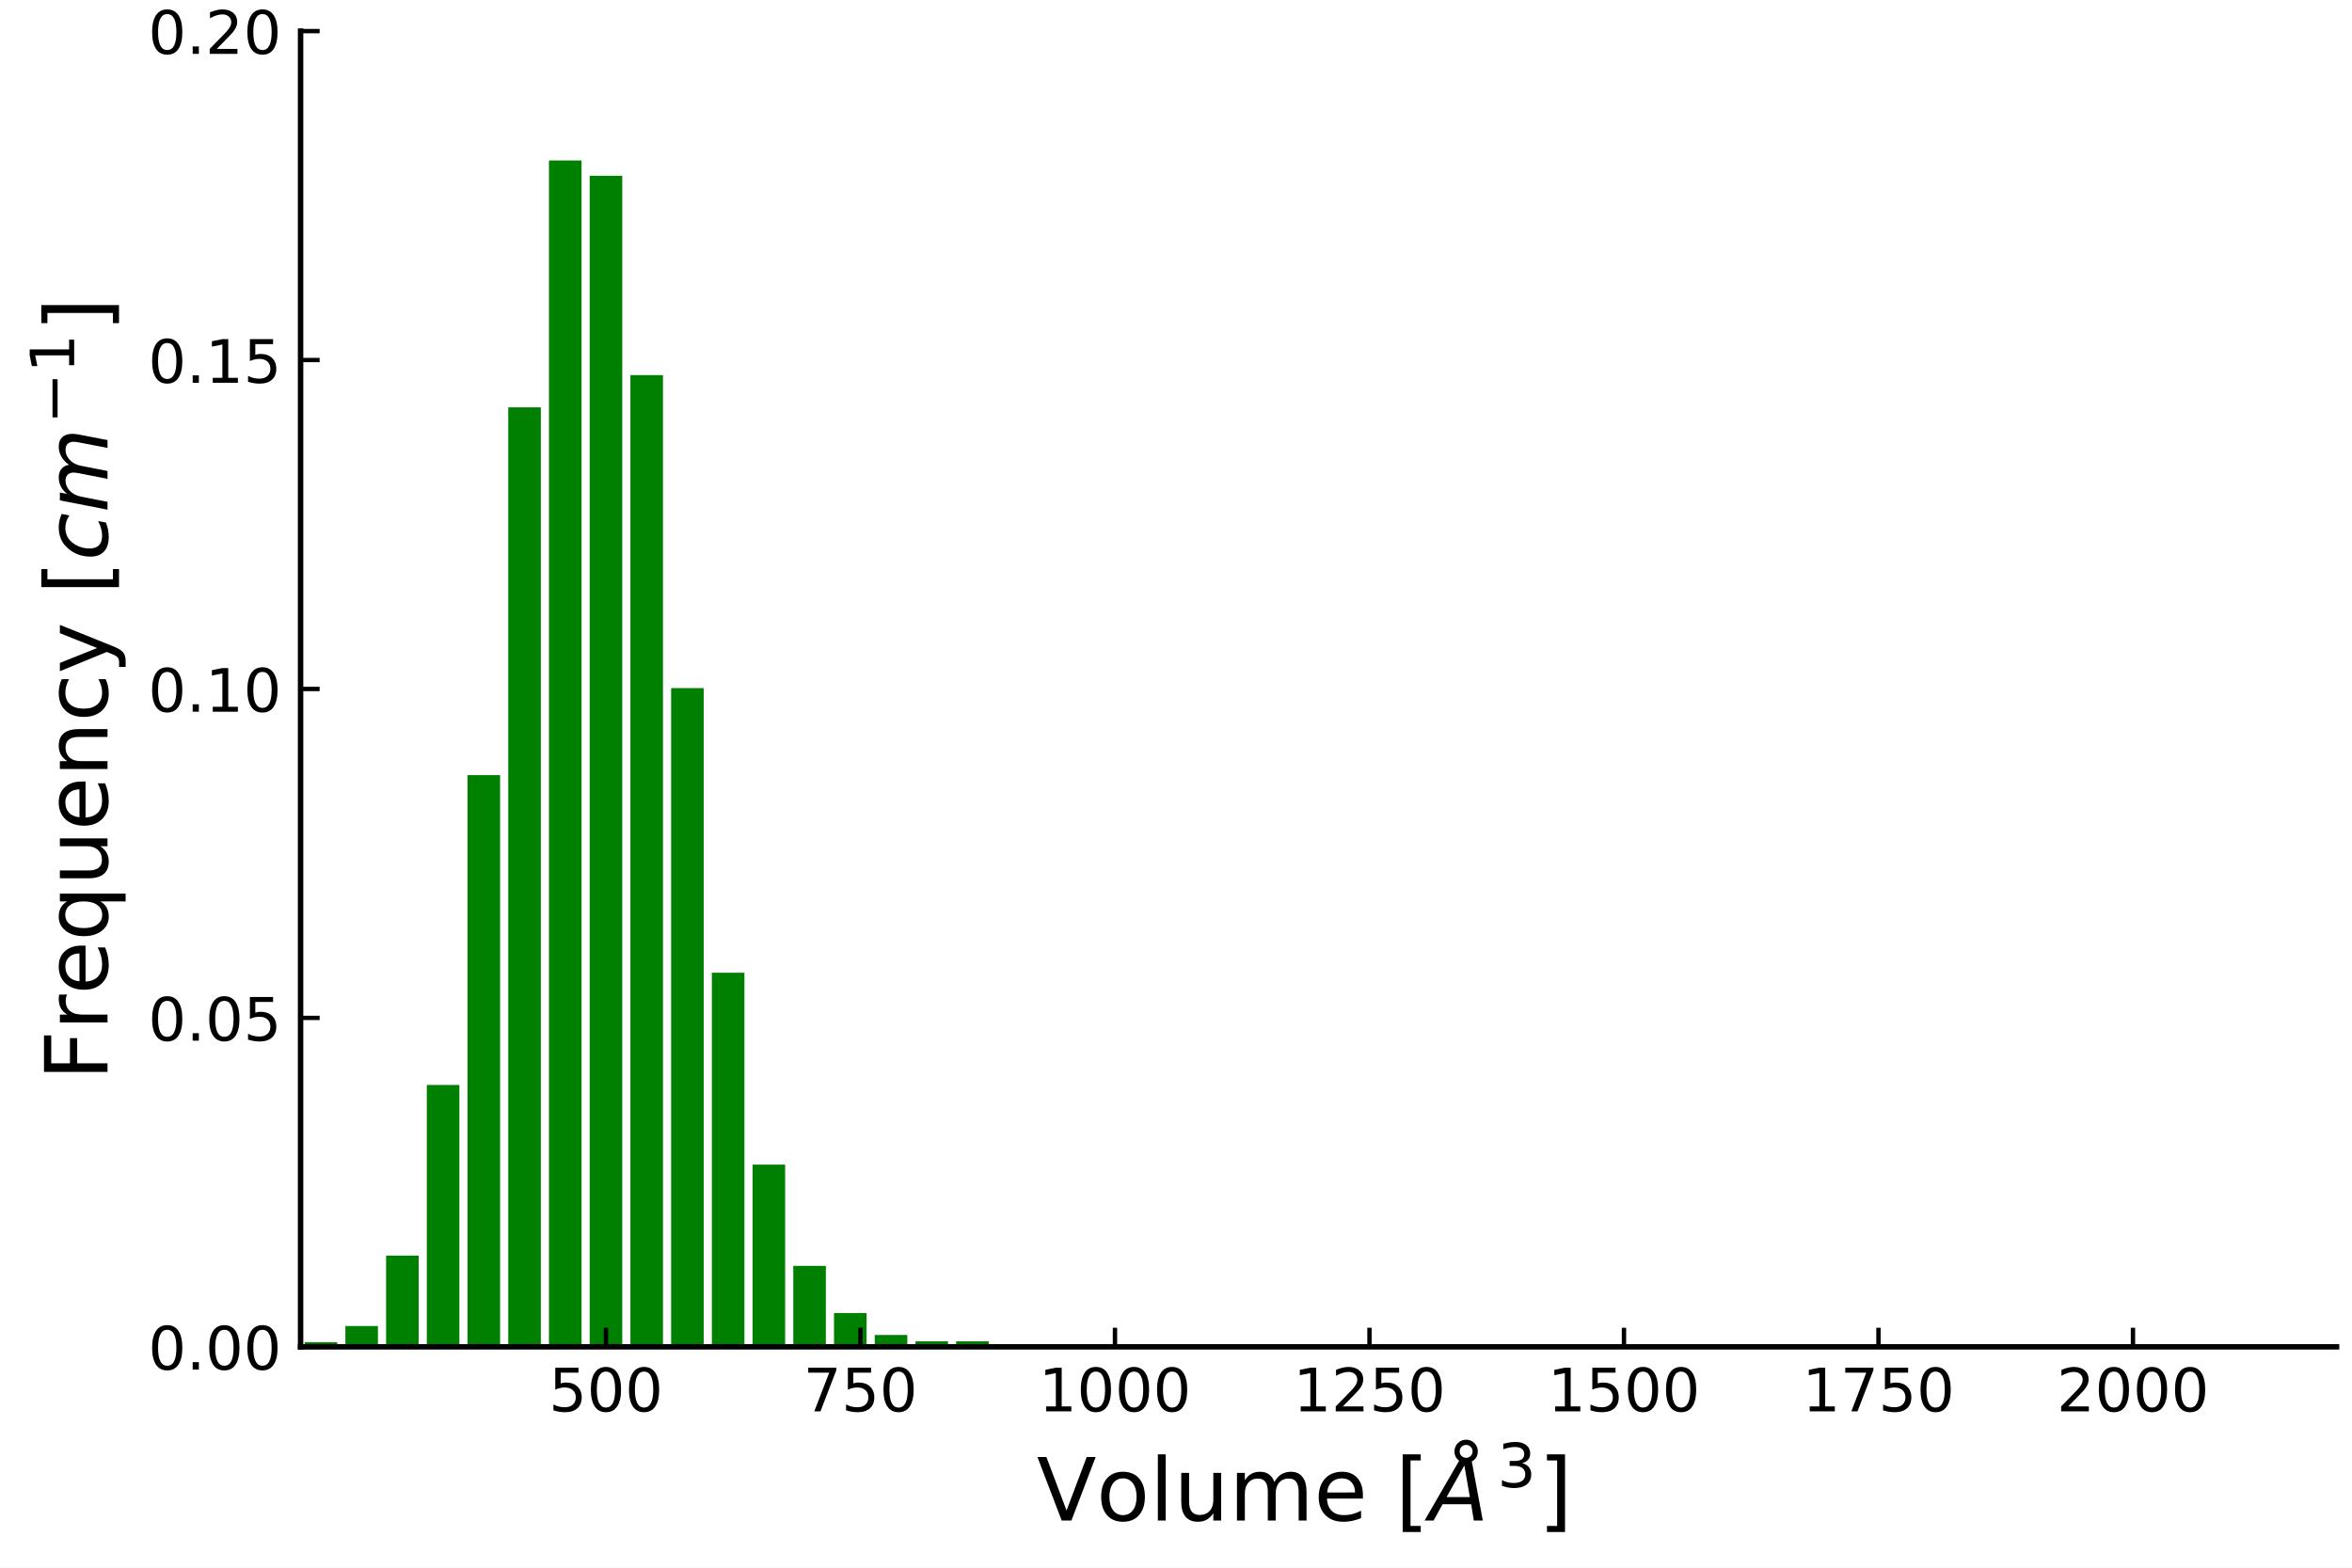
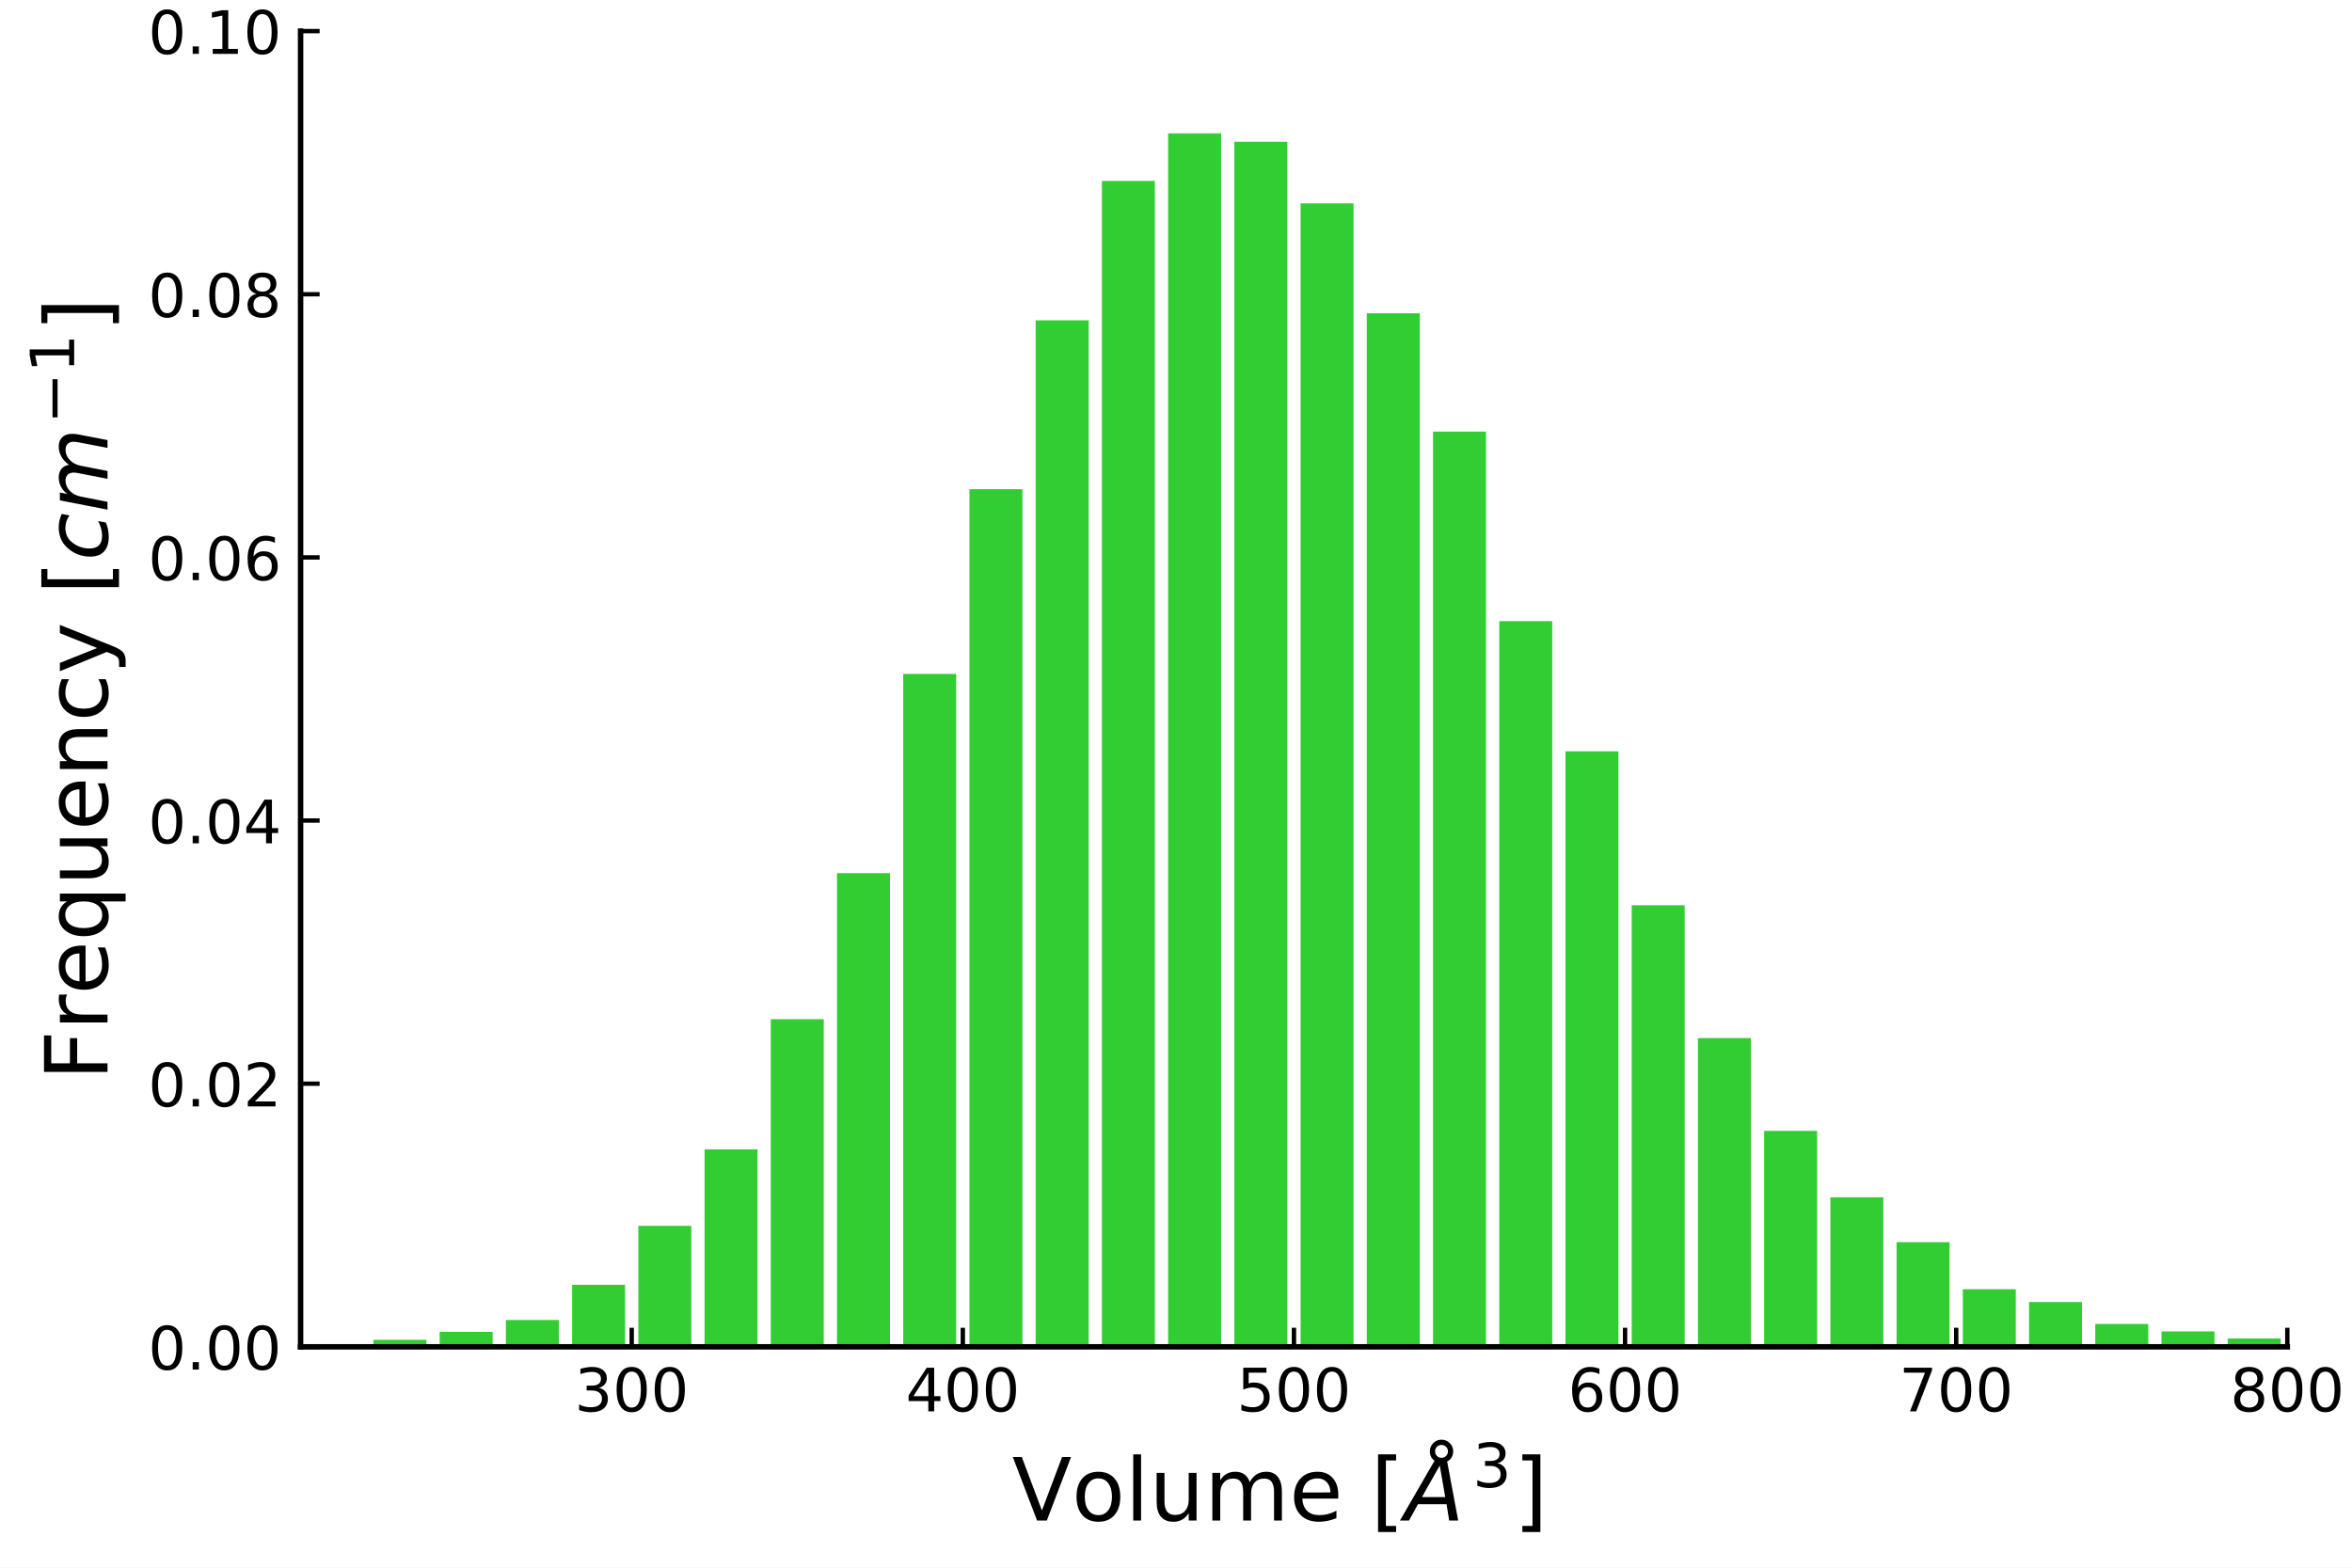
<svg xmlns="http://www.w3.org/2000/svg" xmlns:xlink="http://www.w3.org/1999/xlink" height="288pt" version="1.1" viewBox="0 0 432 288" width="432pt">
  <defs>
    <style type="text/css">
*{stroke-linecap:butt;stroke-linejoin:round;}
  </style>
  </defs>
  <g id="figure_1">
    <g id="patch_1">
      <path d="M 0 288  L 432 288  L 432 0  L 0 0  z " style="fill:#ffffff;" />
    </g>
    <g id="axes_1">
      <g id="patch_2">
-         <path d="M 55.209 247.425  L 429.165 247.425  L 429.165 5.715  L 55.209 5.715  z " style="fill:#ffffff;" />
+         <path d="M 55.209 247.425  L 420.12 247.425  L 420.12 5.715  L 55.209 5.715  z " style="fill:#ffffff;" />
      </g>
      <g id="patch_3">
-         <path clip-path="url(#pa24e9f43f2)" d="M 55.957 246.579  L 55.957 247.425  L 61.94 247.425  L 61.94 246.579  L 55.957 246.579  " style="fill:#008000;" />
+         <path clip-path="url(#pcf0425396c)" d="M 56.425 247.021  L 56.425 247.425  L 66.156 247.425  L 66.156 247.021  L 56.425 247.021  " style="fill:#32cd32;" />
      </g>
      <g id="patch_4">
-         <path clip-path="url(#pa24e9f43f2)" d="M 63.436 243.598  L 63.436 247.425  L 69.419 247.425  L 69.419 243.598  L 63.436 243.598  " style="fill:#008000;" />
+         <path clip-path="url(#pcf0425396c)" d="M 68.589 246.133  L 68.589 247.425  L 78.32 247.425  L 78.32 246.133  L 68.589 246.133  " style="fill:#32cd32;" />
      </g>
      <g id="patch_5">
-         <path clip-path="url(#pa24e9f43f2)" d="M 70.915 230.666  L 70.915 247.425  L 76.898 247.425  L 76.898 230.666  L 70.915 230.666  " style="fill:#008000;" />
+         <path clip-path="url(#pcf0425396c)" d="M 80.752 244.678  L 80.752 247.425  L 90.483 247.425  L 90.483 244.678  L 80.752 244.678  " style="fill:#32cd32;" />
      </g>
      <g id="patch_6">
-         <path clip-path="url(#pa24e9f43f2)" d="M 78.394 199.323  L 78.394 247.425  L 84.377 247.425  L 84.377 199.323  L 78.394 199.323  " style="fill:#008000;" />
+         <path clip-path="url(#pcf0425396c)" d="M 92.916 242.497  L 92.916 247.425  L 102.647 247.425  L 102.647 242.497  L 92.916 242.497  " style="fill:#32cd32;" />
      </g>
      <g id="patch_7">
-         <path clip-path="url(#pa24e9f43f2)" d="M 85.873 142.399  L 85.873 247.425  L 91.856 247.425  L 91.856 142.399  L 85.873 142.399  " style="fill:#008000;" />
+         <path clip-path="url(#pcf0425396c)" d="M 105.08 236.033  L 105.08 247.425  L 114.811 247.425  L 114.811 236.033  L 105.08 236.033  " style="fill:#32cd32;" />
      </g>
      <g id="patch_8">
-         <path clip-path="url(#pa24e9f43f2)" d="M 93.352 74.838  L 93.352 247.425  L 99.336 247.425  L 99.336 74.838  L 93.352 74.838  " style="fill:#008000;" />
+         <path clip-path="url(#pcf0425396c)" d="M 117.244 225.206  L 117.244 247.425  L 126.975 247.425  L 126.975 225.206  L 117.244 225.206  " style="fill:#32cd32;" />
      </g>
      <g id="patch_9">
-         <path clip-path="url(#pa24e9f43f2)" d="M 100.831 29.476  L 100.831 247.425  L 106.815 247.425  L 106.815 29.476  L 100.831 29.476  " style="fill:#008000;" />
+         <path clip-path="url(#pcf0425396c)" d="M 129.407 211.148  L 129.407 247.425  L 139.138 247.425  L 139.138 211.148  L 129.407 211.148  " style="fill:#32cd32;" />
      </g>
      <g id="patch_10">
-         <path clip-path="url(#pa24e9f43f2)" d="M 108.31 32.296  L 108.31 247.425  L 114.294 247.425  L 114.294 32.296  L 108.31 32.296  " style="fill:#008000;" />
+         <path clip-path="url(#pcf0425396c)" d="M 141.571 187.232  L 141.571 247.425  L 151.302 247.425  L 151.302 187.232  L 141.571 187.232  " style="fill:#32cd32;" />
      </g>
      <g id="patch_11">
-         <path clip-path="url(#pa24e9f43f2)" d="M 115.79 68.916  L 115.79 247.425  L 121.773 247.425  L 121.773 68.916  L 115.79 68.916  " style="fill:#008000;" />
+         <path clip-path="url(#pcf0425396c)" d="M 153.735 160.408  L 153.735 247.425  L 163.466 247.425  L 163.466 160.408  L 153.735 160.408  " style="fill:#32cd32;" />
      </g>
      <g id="patch_12">
-         <path clip-path="url(#pa24e9f43f2)" d="M 123.269 126.405  L 123.269 247.425  L 129.252 247.425  L 129.252 126.405  L 123.269 126.405  " style="fill:#008000;" />
+         <path clip-path="url(#pcf0425396c)" d="M 165.899 123.807  L 165.899 247.425  L 175.63 247.425  L 175.63 123.807  L 165.899 123.807  " style="fill:#32cd32;" />
      </g>
      <g id="patch_13">
-         <path clip-path="url(#pa24e9f43f2)" d="M 130.748 178.697  L 130.748 247.425  L 136.731 247.425  L 136.731 178.697  L 130.748 178.697  " style="fill:#008000;" />
+         <path clip-path="url(#pcf0425396c)" d="M 178.062 89.872  L 178.062 247.425  L 187.793 247.425  L 187.793 89.872  L 178.062 89.872  " style="fill:#32cd32;" />
      </g>
      <g id="patch_14">
-         <path clip-path="url(#pa24e9f43f2)" d="M 138.227 213.947  L 138.227 247.425  L 144.21 247.425  L 144.21 213.947  L 138.227 213.947  " style="fill:#008000;" />
+         <path clip-path="url(#pcf0425396c)" d="M 190.226 58.846  L 190.226 247.425  L 199.957 247.425  L 199.957 58.846  L 190.226 58.846  " style="fill:#32cd32;" />
      </g>
      <g id="patch_15">
-         <path clip-path="url(#pa24e9f43f2)" d="M 145.706 232.56  L 145.706 247.425  L 151.689 247.425  L 151.689 232.56  L 145.706 232.56  " style="fill:#008000;" />
+         <path clip-path="url(#pcf0425396c)" d="M 202.39 33.234  L 202.39 247.425  L 212.121 247.425  L 212.121 33.234  L 202.39 33.234  " style="fill:#32cd32;" />
      </g>
      <g id="patch_16">
-         <path clip-path="url(#pa24e9f43f2)" d="M 153.185 241.221  L 153.185 247.425  L 159.169 247.425  L 159.169 241.221  L 153.185 241.221  " style="fill:#008000;" />
+         <path clip-path="url(#pcf0425396c)" d="M 214.553 24.508  L 214.553 247.425  L 224.284 247.425  L 224.284 24.508  L 214.553 24.508  " style="fill:#32cd32;" />
      </g>
      <g id="patch_17">
-         <path clip-path="url(#pa24e9f43f2)" d="M 160.664 245.25  L 160.664 247.425  L 166.648 247.425  L 166.648 245.25  L 160.664 245.25  " style="fill:#008000;" />
+         <path clip-path="url(#pcf0425396c)" d="M 226.717 26.043  L 226.717 247.425  L 236.448 247.425  L 236.448 26.043  L 226.717 26.043  " style="fill:#32cd32;" />
      </g>
      <g id="patch_18">
-         <path clip-path="url(#pa24e9f43f2)" d="M 168.144 246.418  L 168.144 247.425  L 174.127 247.425  L 174.127 246.418  L 168.144 246.418  " style="fill:#008000;" />
+         <path clip-path="url(#pcf0425396c)" d="M 238.881 37.355  L 238.881 247.425  L 248.612 247.425  L 248.612 37.355  L 238.881 37.355  " style="fill:#32cd32;" />
      </g>
      <g id="patch_19">
-         <path clip-path="url(#pa24e9f43f2)" d="M 175.623 246.418  L 175.623 247.425  L 181.606 247.425  L 181.606 246.418  L 175.623 246.418  " style="fill:#008000;" />
+         <path clip-path="url(#pcf0425396c)" d="M 251.045 57.554  L 251.045 247.425  L 260.776 247.425  L 260.776 57.554  L 251.045 57.554  " style="fill:#32cd32;" />
      </g>
      <g id="patch_20">
-         <path clip-path="url(#pa24e9f43f2)" d="M 183.102 246.942  L 183.102 247.425  L 189.085 247.425  L 189.085 246.942  L 183.102 246.942  " style="fill:#008000;" />
+         <path clip-path="url(#pcf0425396c)" d="M 263.208 79.288  L 263.208 247.425  L 272.939 247.425  L 272.939 79.288  L 263.208 79.288  " style="fill:#32cd32;" />
      </g>
      <g id="patch_21">
-         <path clip-path="url(#pa24e9f43f2)" d="M 190.581 247.184  L 190.581 247.425  L 196.564 247.425  L 196.564 247.184  L 190.581 247.184  " style="fill:#008000;" />
+         <path clip-path="url(#pcf0425396c)" d="M 275.372 114.111  L 275.372 247.425  L 285.103 247.425  L 285.103 114.111  L 275.372 114.111  " style="fill:#32cd32;" />
      </g>
      <g id="patch_22">
-         <path clip-path="url(#pa24e9f43f2)" d="M 198.06 247.103  L 198.06 247.425  L 204.043 247.425  L 204.043 247.103  L 198.06 247.103  " style="fill:#008000;" />
+         <path clip-path="url(#pcf0425396c)" d="M 287.536 138.027  L 287.536 247.425  L 297.267 247.425  L 297.267 138.027  L 287.536 138.027  " style="fill:#32cd32;" />
      </g>
      <g id="patch_23">
-         <path clip-path="url(#pa24e9f43f2)" d="M 205.539 247.304  L 205.539 247.425  L 211.523 247.425  L 211.523 247.304  L 205.539 247.304  " style="fill:#008000;" />
+         <path clip-path="url(#pcf0425396c)" d="M 299.699 166.306  L 299.699 247.425  L 309.43 247.425  L 309.43 166.306  L 299.699 166.306  " style="fill:#32cd32;" />
      </g>
      <g id="patch_24">
-         <path clip-path="url(#pa24e9f43f2)" d="M 213.018 247.345  L 213.018 247.425  L 219.002 247.425  L 219.002 247.345  L 213.018 247.345  " style="fill:#008000;" />
+         <path clip-path="url(#pcf0425396c)" d="M 311.863 190.706  L 311.863 247.425  L 321.594 247.425  L 321.594 190.706  L 311.863 190.706  " style="fill:#32cd32;" />
      </g>
      <g id="patch_25">
-         <path clip-path="url(#pa24e9f43f2)" d="M 220.498 247.385  L 220.498 247.425  L 226.481 247.425  L 226.481 247.385  L 220.498 247.385  " style="fill:#008000;" />
+         <path clip-path="url(#pcf0425396c)" d="M 324.027 207.754  L 324.027 247.425  L 333.758 247.425  L 333.758 207.754  L 324.027 207.754  " style="fill:#32cd32;" />
      </g>
      <g id="patch_26">
-         <path clip-path="url(#pa24e9f43f2)" d="M 227.977 247.385  L 227.977 247.425  L 233.96 247.425  L 233.96 247.385  L 227.977 247.385  " style="fill:#008000;" />
+         <path clip-path="url(#pcf0425396c)" d="M 336.191 219.955  L 336.191 247.425  L 345.922 247.425  L 345.922 219.955  L 336.191 219.955  " style="fill:#32cd32;" />
      </g>
      <g id="patch_27">
-         <path clip-path="url(#pa24e9f43f2)" d="M 235.456 247.425  L 235.456 247.425  L 241.439 247.425  L 241.439 247.425  L 235.456 247.425  " style="fill:#008000;" />
+         <path clip-path="url(#pcf0425396c)" d="M 348.354 228.196  L 348.354 247.425  L 358.085 247.425  L 358.085 228.196  L 348.354 228.196  " style="fill:#32cd32;" />
+       </g>
+       <g id="patch_28">
+         <path clip-path="url(#pcf0425396c)" d="M 360.518 236.841  L 360.518 247.425  L 370.249 247.425  L 370.249 236.841  L 360.518 236.841  " style="fill:#32cd32;" />
+       </g>
+       <g id="patch_29">
+         <path clip-path="url(#pcf0425396c)" d="M 372.682 239.184  L 372.682 247.425  L 382.413 247.425  L 382.413 239.184  L 372.682 239.184  " style="fill:#32cd32;" />
+       </g>
+       <g id="patch_30">
+         <path clip-path="url(#pcf0425396c)" d="M 384.846 243.224  L 384.846 247.425  L 394.577 247.425  L 394.577 243.224  L 384.846 243.224  " style="fill:#32cd32;" />
+       </g>
+       <g id="patch_31">
+         <path clip-path="url(#pcf0425396c)" d="M 397.009 244.597  L 397.009 247.425  L 406.74 247.425  L 406.74 244.597  L 397.009 244.597  " style="fill:#32cd32;" />
+       </g>
+       <g id="patch_32">
+         <path clip-path="url(#pcf0425396c)" d="M 409.173 245.89  L 409.173 247.425  L 418.904 247.425  L 418.904 245.89  L 409.173 245.89  " style="fill:#32cd32;" />
      </g>
      <g id="matplotlib.axis_1">
        <g id="xtick_1">
          <g id="line2d_1">
            <defs>
-               <path d="M 0 0  L 0 -3.5  " id="m943eecd86e" style="stroke:#000000;stroke-width:0.8;" />
-             </defs>
-             <g>
-               <use style="stroke:#000000;stroke-width:0.8;" x="111.302" xlink:href="#m943eecd86e" y="247.425" />
+               <path d="M 0 0  L 0 -3.5  " id="m433c43697c" style="stroke:#000000;stroke-width:0.8;" />
+             </defs>
+             <g>
+               <use style="stroke:#000000;stroke-width:0.8;" x="116.027" xlink:href="#m433c43697c" y="247.425" />
            </g>
          </g>
          <g id="text_1">
            <defs>
-               <path d="M 10.797 72.906  L 49.516 72.906  L 49.516 64.594  L 19.828 64.594  L 19.828 46.734  Q 21.969 47.469 24.109 47.828  Q 26.266 48.188 28.422 48.188  Q 40.625 48.188 47.75 41.5  Q 54.891 34.812 54.891 23.391  Q 54.891 11.625 47.562 5.094  Q 40.234 -1.422 26.906 -1.422  Q 22.312 -1.422 17.547 -0.641  Q 12.797 0.141 7.719 1.703  L 7.719 11.625  Q 12.109 9.234 16.797 8.062  Q 21.484 6.891 26.703 6.891  Q 35.156 6.891 40.078 11.328  Q 45.016 15.766 45.016 23.391  Q 45.016 31 40.078 35.438  Q 35.156 39.891 26.703 39.891  Q 22.75 39.891 18.812 39.016  Q 14.891 38.141 10.797 36.281  z " id="DejaVuSans-35" />
+               <path d="M 40.578 39.312  Q 47.656 37.797 51.625 33  Q 55.609 28.219 55.609 21.188  Q 55.609 10.406 48.188 4.484  Q 40.766 -1.422 27.094 -1.422  Q 22.516 -1.422 17.656 -0.516  Q 12.797 0.391 7.625 2.203  L 7.625 11.719  Q 11.719 9.328 16.594 8.109  Q 21.484 6.891 26.812 6.891  Q 36.078 6.891 40.938 10.547  Q 45.797 14.203 45.797 21.188  Q 45.797 27.641 41.281 31.266  Q 36.766 34.906 28.719 34.906  L 20.219 34.906  L 20.219 43.016  L 29.109 43.016  Q 36.375 43.016 40.234 45.922  Q 44.094 48.828 44.094 54.297  Q 44.094 59.906 40.109 62.906  Q 36.141 65.922 28.719 65.922  Q 24.656 65.922 20.016 65.031  Q 15.375 64.156 9.812 62.312  L 9.812 71.094  Q 15.438 72.656 20.344 73.438  Q 25.25 74.219 29.594 74.219  Q 40.828 74.219 47.359 69.109  Q 53.906 64.016 53.906 55.328  Q 53.906 49.266 50.438 45.094  Q 46.969 40.922 40.578 39.312  z " id="DejaVuSans-33" />
              <path d="M 31.781 66.406  Q 24.172 66.406 20.328 58.906  Q 16.5 51.422 16.5 36.375  Q 16.5 21.391 20.328 13.891  Q 24.172 6.391 31.781 6.391  Q 39.453 6.391 43.281 13.891  Q 47.125 21.391 47.125 36.375  Q 47.125 51.422 43.281 58.906  Q 39.453 66.406 31.781 66.406  z M 31.781 74.219  Q 44.047 74.219 50.516 64.516  Q 56.984 54.828 56.984 36.375  Q 56.984 17.969 50.516 8.266  Q 44.047 -1.422 31.781 -1.422  Q 19.531 -1.422 13.062 8.266  Q 6.594 17.969 6.594 36.375  Q 6.594 54.828 13.062 64.516  Q 19.531 74.219 31.781 74.219  z " id="DejaVuSans-30" />
            </defs>
-             <g transform="translate(100.804 259.2836)scale(0.11 -0.11)">
-               <use xlink:href="#DejaVuSans-35" />
+             <g transform="translate(105.5291 259.2836)scale(0.11 -0.11)">
+               <use xlink:href="#DejaVuSans-33" />
              <use x="63.623" xlink:href="#DejaVuSans-30" />
              <use x="127.246" xlink:href="#DejaVuSans-30" />
            </g>
          </g>
        </g>
        <g id="xtick_2">
          <g id="line2d_2">
            <g>
-               <use style="stroke:#000000;stroke-width:0.8;" x="158.047" xlink:href="#m943eecd86e" y="247.425" />
+               <use style="stroke:#000000;stroke-width:0.8;" x="176.846" xlink:href="#m433c43697c" y="247.425" />
            </g>
          </g>
          <g id="text_2">
            <defs>
-               <path d="M 8.203 72.906  L 55.078 72.906  L 55.078 68.703  L 28.609 0  L 18.312 0  L 43.219 64.594  L 8.203 64.594  z " id="DejaVuSans-37" />
-             </defs>
-             <g transform="translate(147.5486 259.2836)scale(0.11 -0.11)">
-               <use xlink:href="#DejaVuSans-37" />
-               <use x="63.623" xlink:href="#DejaVuSans-35" />
+               <path d="M 37.797 64.312  L 12.891 25.391  L 37.797 25.391  z M 35.203 72.906  L 47.609 72.906  L 47.609 25.391  L 58.016 25.391  L 58.016 17.188  L 47.609 17.188  L 47.609 0  L 37.797 0  L 37.797 17.188  L 4.891 17.188  L 4.891 26.703  z " id="DejaVuSans-34" />
+             </defs>
+             <g transform="translate(166.3478 259.2836)scale(0.11 -0.11)">
+               <use xlink:href="#DejaVuSans-34" />
+               <use x="63.623" xlink:href="#DejaVuSans-30" />
              <use x="127.246" xlink:href="#DejaVuSans-30" />
            </g>
          </g>
        </g>
        <g id="xtick_3">
          <g id="line2d_3">
            <g>
-               <use style="stroke:#000000;stroke-width:0.8;" x="204.791" xlink:href="#m943eecd86e" y="247.425" />
+               <use style="stroke:#000000;stroke-width:0.8;" x="237.665" xlink:href="#m433c43697c" y="247.425" />
            </g>
          </g>
          <g id="text_3">
            <defs>
-               <path d="M 12.406 8.297  L 28.516 8.297  L 28.516 63.922  L 10.984 60.406  L 10.984 69.391  L 28.422 72.906  L 38.281 72.906  L 38.281 8.297  L 54.391 8.297  L 54.391 0  L 12.406 0  z " id="DejaVuSans-31" />
-             </defs>
-             <g transform="translate(190.7938 259.2836)scale(0.11 -0.11)">
-               <use xlink:href="#DejaVuSans-31" />
-               <use x="63.623" xlink:href="#DejaVuSans-30" />
-               <use x="127.246" xlink:href="#DejaVuSans-30" />
-               <use x="190.869" xlink:href="#DejaVuSans-30" />
+               <path d="M 10.797 72.906  L 49.516 72.906  L 49.516 64.594  L 19.828 64.594  L 19.828 46.734  Q 21.969 47.469 24.109 47.828  Q 26.266 48.188 28.422 48.188  Q 40.625 48.188 47.75 41.5  Q 54.891 34.812 54.891 23.391  Q 54.891 11.625 47.562 5.094  Q 40.234 -1.422 26.906 -1.422  Q 22.312 -1.422 17.547 -0.641  Q 12.797 0.141 7.719 1.703  L 7.719 11.625  Q 12.109 9.234 16.797 8.062  Q 21.484 6.891 26.703 6.891  Q 35.156 6.891 40.078 11.328  Q 45.016 15.766 45.016 23.391  Q 45.016 31 40.078 35.438  Q 35.156 39.891 26.703 39.891  Q 22.75 39.891 18.812 39.016  Q 14.891 38.141 10.797 36.281  z " id="DejaVuSans-35" />
+             </defs>
+             <g transform="translate(227.1664 259.2836)scale(0.11 -0.11)">
+               <use xlink:href="#DejaVuSans-35" />
+               <use x="63.623" xlink:href="#DejaVuSans-30" />
+               <use x="127.246" xlink:href="#DejaVuSans-30" />
            </g>
          </g>
        </g>
        <g id="xtick_4">
          <g id="line2d_4">
            <g>
-               <use style="stroke:#000000;stroke-width:0.8;" x="251.536" xlink:href="#m943eecd86e" y="247.425" />
+               <use style="stroke:#000000;stroke-width:0.8;" x="298.483" xlink:href="#m433c43697c" y="247.425" />
            </g>
          </g>
          <g id="text_4">
            <defs>
-               <path d="M 19.188 8.297  L 53.609 8.297  L 53.609 0  L 7.328 0  L 7.328 8.297  Q 12.938 14.109 22.625 23.891  Q 32.328 33.688 34.812 36.531  Q 39.547 41.844 41.422 45.531  Q 43.312 49.219 43.312 52.781  Q 43.312 58.594 39.234 62.25  Q 35.156 65.922 28.609 65.922  Q 23.969 65.922 18.812 64.312  Q 13.672 62.703 7.812 59.422  L 7.812 69.391  Q 13.766 71.781 18.938 73  Q 24.125 74.219 28.422 74.219  Q 39.75 74.219 46.484 68.547  Q 53.219 62.891 53.219 53.422  Q 53.219 48.922 51.531 44.891  Q 49.859 40.875 45.406 35.406  Q 44.188 33.984 37.641 27.219  Q 31.109 20.453 19.188 8.297  z " id="DejaVuSans-32" />
-             </defs>
-             <g transform="translate(237.5384 259.2836)scale(0.11 -0.11)">
-               <use xlink:href="#DejaVuSans-31" />
-               <use x="63.623" xlink:href="#DejaVuSans-32" />
-               <use x="127.246" xlink:href="#DejaVuSans-35" />
-               <use x="190.869" xlink:href="#DejaVuSans-30" />
+               <path d="M 33.016 40.375  Q 26.375 40.375 22.484 35.828  Q 18.609 31.297 18.609 23.391  Q 18.609 15.531 22.484 10.953  Q 26.375 6.391 33.016 6.391  Q 39.656 6.391 43.531 10.953  Q 47.406 15.531 47.406 23.391  Q 47.406 31.297 43.531 35.828  Q 39.656 40.375 33.016 40.375  z M 52.594 71.297  L 52.594 62.312  Q 48.875 64.062 45.094 64.984  Q 41.312 65.922 37.594 65.922  Q 27.828 65.922 22.672 59.328  Q 17.531 52.734 16.797 39.406  Q 19.672 43.656 24.016 45.922  Q 28.375 48.188 33.594 48.188  Q 44.578 48.188 50.953 41.516  Q 57.328 34.859 57.328 23.391  Q 57.328 12.156 50.688 5.359  Q 44.047 -1.422 33.016 -1.422  Q 20.359 -1.422 13.672 8.266  Q 6.984 17.969 6.984 36.375  Q 6.984 53.656 15.188 63.938  Q 23.391 74.219 37.203 74.219  Q 40.922 74.219 44.703 73.484  Q 48.484 72.75 52.594 71.297  z " id="DejaVuSans-36" />
+             </defs>
+             <g transform="translate(287.985 259.2836)scale(0.11 -0.11)">
+               <use xlink:href="#DejaVuSans-36" />
+               <use x="63.623" xlink:href="#DejaVuSans-30" />
+               <use x="127.246" xlink:href="#DejaVuSans-30" />
            </g>
          </g>
        </g>
        <g id="xtick_5">
          <g id="line2d_5">
            <g>
-               <use style="stroke:#000000;stroke-width:0.8;" x="298.281" xlink:href="#m943eecd86e" y="247.425" />
+               <use style="stroke:#000000;stroke-width:0.8;" x="359.302" xlink:href="#m433c43697c" y="247.425" />
            </g>
          </g>
          <g id="text_5">
-             <g transform="translate(284.283 259.2836)scale(0.11 -0.11)">
-               <use xlink:href="#DejaVuSans-31" />
-               <use x="63.623" xlink:href="#DejaVuSans-35" />
-               <use x="127.246" xlink:href="#DejaVuSans-30" />
-               <use x="190.869" xlink:href="#DejaVuSans-30" />
+             <defs>
+               <path d="M 8.203 72.906  L 55.078 72.906  L 55.078 68.703  L 28.609 0  L 18.312 0  L 43.219 64.594  L 8.203 64.594  z " id="DejaVuSans-37" />
+             </defs>
+             <g transform="translate(348.8036 259.2836)scale(0.11 -0.11)">
+               <use xlink:href="#DejaVuSans-37" />
+               <use x="63.623" xlink:href="#DejaVuSans-30" />
+               <use x="127.246" xlink:href="#DejaVuSans-30" />
            </g>
          </g>
        </g>
        <g id="xtick_6">
          <g id="line2d_6">
            <g>
-               <use style="stroke:#000000;stroke-width:0.8;" x="345.025" xlink:href="#m943eecd86e" y="247.425" />
+               <use style="stroke:#000000;stroke-width:0.8;" x="420.12" xlink:href="#m433c43697c" y="247.425" />
            </g>
          </g>
          <g id="text_6">
-             <g transform="translate(331.0276 259.2836)scale(0.11 -0.11)">
-               <use xlink:href="#DejaVuSans-31" />
-               <use x="63.623" xlink:href="#DejaVuSans-37" />
-               <use x="127.246" xlink:href="#DejaVuSans-35" />
-               <use x="190.869" xlink:href="#DejaVuSans-30" />
-             </g>
-           </g>
-         </g>
-         <g id="xtick_7">
-           <g id="line2d_7">
-             <g>
-               <use style="stroke:#000000;stroke-width:0.8;" x="391.77" xlink:href="#m943eecd86e" y="247.425" />
-             </g>
-           </g>
-           <g id="text_7">
-             <g transform="translate(377.7722 259.2836)scale(0.11 -0.11)">
-               <use xlink:href="#DejaVuSans-32" />
-               <use x="63.623" xlink:href="#DejaVuSans-30" />
-               <use x="127.246" xlink:href="#DejaVuSans-30" />
-               <use x="190.869" xlink:href="#DejaVuSans-30" />
-             </g>
-           </g>
-         </g>
-         <g id="text_8">
+             <defs>
+               <path d="M 31.781 34.625  Q 24.75 34.625 20.719 30.859  Q 16.703 27.094 16.703 20.516  Q 16.703 13.922 20.719 10.156  Q 24.75 6.391 31.781 6.391  Q 38.812 6.391 42.859 10.172  Q 46.922 13.969 46.922 20.516  Q 46.922 27.094 42.891 30.859  Q 38.875 34.625 31.781 34.625  z M 21.922 38.812  Q 15.578 40.375 12.031 44.719  Q 8.5 49.078 8.5 55.328  Q 8.5 64.062 14.719 69.141  Q 20.953 74.219 31.781 74.219  Q 42.672 74.219 48.875 69.141  Q 55.078 64.062 55.078 55.328  Q 55.078 49.078 51.531 44.719  Q 48 40.375 41.703 38.812  Q 48.828 37.156 52.797 32.312  Q 56.781 27.484 56.781 20.516  Q 56.781 9.906 50.312 4.234  Q 43.844 -1.422 31.781 -1.422  Q 19.734 -1.422 13.25 4.234  Q 6.781 9.906 6.781 20.516  Q 6.781 27.484 10.781 32.312  Q 14.797 37.156 21.922 38.812  z M 18.312 54.391  Q 18.312 48.734 21.844 45.562  Q 25.391 42.391 31.781 42.391  Q 38.141 42.391 41.719 45.562  Q 45.312 48.734 45.312 54.391  Q 45.312 60.062 41.719 63.234  Q 38.141 66.406 31.781 66.406  Q 25.391 66.406 21.844 63.234  Q 18.312 60.062 18.312 54.391  z " id="DejaVuSans-38" />
+             </defs>
+             <g transform="translate(409.6222 259.2836)scale(0.11 -0.11)">
+               <use xlink:href="#DejaVuSans-38" />
+               <use x="63.623" xlink:href="#DejaVuSans-30" />
+               <use x="127.246" xlink:href="#DejaVuSans-30" />
+             </g>
+           </g>
+         </g>
+         <g id="text_7">
          <defs>
            <path d="M 28.609 0  L 0.781 72.906  L 11.078 72.906  L 34.188 11.531  L 57.328 72.906  L 67.578 72.906  L 39.797 0  z " id="DejaVuSans-56" />
            <path d="M 30.609 48.391  Q 23.391 48.391 19.188 42.75  Q 14.984 37.109 14.984 27.297  Q 14.984 17.484 19.156 11.844  Q 23.344 6.203 30.609 6.203  Q 37.797 6.203 41.984 11.859  Q 46.188 17.531 46.188 27.297  Q 46.188 37.016 41.984 42.703  Q 37.797 48.391 30.609 48.391  z M 30.609 56  Q 42.328 56 49.016 48.375  Q 55.719 40.766 55.719 27.297  Q 55.719 13.875 49.016 6.219  Q 42.328 -1.422 30.609 -1.422  Q 18.844 -1.422 12.172 6.219  Q 5.516 13.875 5.516 27.297  Q 5.516 40.766 12.172 48.375  Q 18.844 56 30.609 56  z " id="DejaVuSans-6f" />
            <path d="M 9.422 75.984  L 18.406 75.984  L 18.406 0  L 9.422 0  z " id="DejaVuSans-6c" />
            <path d="M 8.5 21.578  L 8.5 54.688  L 17.484 54.688  L 17.484 21.922  Q 17.484 14.156 20.5 10.266  Q 23.531 6.391 29.594 6.391  Q 36.859 6.391 41.078 11.031  Q 45.312 15.672 45.312 23.688  L 45.312 54.688  L 54.297 54.688  L 54.297 0  L 45.312 0  L 45.312 8.406  Q 42.047 3.422 37.719 1  Q 33.406 -1.422 27.688 -1.422  Q 18.266 -1.422 13.375 4.438  Q 8.5 10.297 8.5 21.578  z M 31.109 56  z " id="DejaVuSans-75" />
            <path d="M 52 44.188  Q 55.375 50.25 60.062 53.125  Q 64.75 56 71.094 56  Q 79.641 56 84.281 50.016  Q 88.922 44.047 88.922 33.016  L 88.922 0  L 79.891 0  L 79.891 32.719  Q 79.891 40.578 77.094 44.375  Q 74.312 48.188 68.609 48.188  Q 61.625 48.188 57.562 43.547  Q 53.516 38.922 53.516 30.906  L 53.516 0  L 44.484 0  L 44.484 32.719  Q 44.484 40.625 41.703 44.406  Q 38.922 48.188 33.109 48.188  Q 26.219 48.188 22.156 43.531  Q 18.109 38.875 18.109 30.906  L 18.109 0  L 9.078 0  L 9.078 54.688  L 18.109 54.688  L 18.109 46.188  Q 21.188 51.219 25.484 53.609  Q 29.781 56 35.688 56  Q 41.656 56 45.828 52.969  Q 50 49.953 52 44.188  z " id="DejaVuSans-6d" />
            <path d="M 56.203 29.594  L 56.203 25.203  L 14.891 25.203  Q 15.484 15.922 20.484 11.062  Q 25.484 6.203 34.422 6.203  Q 39.594 6.203 44.453 7.469  Q 49.312 8.734 54.109 11.281  L 54.109 2.781  Q 49.266 0.734 44.188 -0.344  Q 39.109 -1.422 33.891 -1.422  Q 20.797 -1.422 13.156 6.188  Q 5.516 13.812 5.516 26.812  Q 5.516 40.234 12.766 48.109  Q 20.016 56 32.328 56  Q 43.359 56 49.781 48.891  Q 56.203 41.797 56.203 29.594  z M 47.219 32.234  Q 47.125 39.594 43.094 43.984  Q 39.062 48.391 32.422 48.391  Q 24.906 48.391 20.391 44.141  Q 15.875 39.891 15.188 32.172  z " id="DejaVuSans-65" />
            <path id="DejaVuSans-20" />
            <path d="M 8.594 75.984  L 29.297 75.984  L 29.297 69  L 17.578 69  L 17.578 -6.203  L 29.297 -6.203  L 29.297 -13.188  L 8.594 -13.188  z " id="DejaVuSans-5b" />
            <path d="M 49.812 79.391  Q 49.812 82.469 47.625 84.641  Q 45.453 86.812 42.391 86.812  Q 39.266 86.812 37.141 84.688  Q 35.016 82.562 35.016 79.391  Q 35.016 76.312 37.141 74.156  Q 39.266 72.016 42.391 72.016  Q 45.453 72.016 47.625 74.156  Q 49.812 76.312 49.812 79.391  z M 34.422 68.703  Q 31.781 70.516 30.391 73.266  Q 29 76.031 29 79.391  Q 29 84.969 32.906 88.891  Q 36.812 92.828 42.391 92.828  Q 47.953 92.828 51.875 88.891  Q 55.812 84.969 55.812 79.391  Q 55.812 75.531 54.031 72.547  Q 52.25 69.578 48.875 67.828  L 61.531 0  L 51.219 0  L 48.188 18.703  L 15.375 18.703  L 5.078 0  L -5.328 0  z M 40.375 63.188  L 19.922 26.906  L 46.688 26.906  z " id="DejaVuSans-Oblique-c5" />
-             <path d="M 40.578 39.312  Q 47.656 37.797 51.625 33  Q 55.609 28.219 55.609 21.188  Q 55.609 10.406 48.188 4.484  Q 40.766 -1.422 27.094 -1.422  Q 22.516 -1.422 17.656 -0.516  Q 12.797 0.391 7.625 2.203  L 7.625 11.719  Q 11.719 9.328 16.594 8.109  Q 21.484 6.891 26.812 6.891  Q 36.078 6.891 40.938 10.547  Q 45.797 14.203 45.797 21.188  Q 45.797 27.641 41.281 31.266  Q 36.766 34.906 28.719 34.906  L 20.219 34.906  L 20.219 43.016  L 29.109 43.016  Q 36.375 43.016 40.234 45.922  Q 44.094 48.828 44.094 54.297  Q 44.094 59.906 40.109 62.906  Q 36.141 65.922 28.719 65.922  Q 24.656 65.922 20.016 65.031  Q 15.375 64.156 9.812 62.312  L 9.812 71.094  Q 15.438 72.656 20.344 73.438  Q 25.25 74.219 29.594 74.219  Q 40.828 74.219 47.359 69.109  Q 53.906 64.016 53.906 55.328  Q 53.906 49.266 50.438 45.094  Q 46.969 40.922 40.578 39.312  z " id="DejaVuSans-33" />
            <path d="M 30.422 75.984  L 30.422 -13.188  L 9.719 -13.188  L 9.719 -6.203  L 21.391 -6.203  L 21.391 69  L 9.719 69  L 9.719 75.984  z " id="DejaVuSans-5d" />
          </defs>
-           <g transform="translate(190.427 279.3638)scale(0.16 -0.16)">
+           <g transform="translate(185.9045 279.3638)scale(0.16 -0.16)">
            <use transform="translate(0 0.171875)" xlink:href="#DejaVuSans-56" />
            <use transform="translate(68.4082 0.171875)" xlink:href="#DejaVuSans-6f" />
            <use transform="translate(129.5898 0.171875)" xlink:href="#DejaVuSans-6c" />
            <use transform="translate(157.373 0.171875)" xlink:href="#DejaVuSans-75" />
            <use transform="translate(220.752 0.171875)" xlink:href="#DejaVuSans-6d" />
            <use transform="translate(318.1641 0.171875)" xlink:href="#DejaVuSans-65" />
            <use transform="translate(379.6875 0.171875)" xlink:href="#DejaVuSans-20" />
            <use transform="translate(411.4746 0.171875)" xlink:href="#DejaVuSans-5b" />
            <use transform="translate(450.4883 0.171875)" xlink:href="#DejaVuSans-Oblique-c5" />
            <use transform="translate(528.7023 38.45312)scale(0.7)" xlink:href="#DejaVuSans-33" />
            <use transform="translate(575.9728 0.171875)" xlink:href="#DejaVuSans-5d" />
            <use transform="translate(614.9865 0.171875)" xlink:href="#DejaVuSans-20" />
          </g>
        </g>
      </g>
      <g id="matplotlib.axis_2">
        <g id="ytick_1">
+           <g id="line2d_7">
+             <defs>
+               <path d="M 0 0  L 3.5 0  " id="m682b57142d" style="stroke:#000000;stroke-width:0.8;" />
+             </defs>
+             <g>
+               <use style="stroke:#000000;stroke-width:0.8;" x="55.209" xlink:href="#m682b57142d" y="247.425" />
+             </g>
+           </g>
+           <g id="text_8">
+             <defs>
+               <path d="M 10.688 12.406  L 21 12.406  L 21 0  L 10.688 0  z " id="DejaVuSans-2e" />
+             </defs>
+             <g transform="translate(27.21646 251.6045)scale(0.11 -0.11)">
+               <use xlink:href="#DejaVuSans-30" />
+               <use x="63.623" xlink:href="#DejaVuSans-2e" />
+               <use x="95.41" xlink:href="#DejaVuSans-30" />
+               <use x="159.033" xlink:href="#DejaVuSans-30" />
+             </g>
+           </g>
+         </g>
+         <g id="ytick_2">
          <g id="line2d_8">
-             <defs>
-               <path d="M 0 0  L 3.5 0  " id="m1df0030ea1" style="stroke:#000000;stroke-width:0.8;" />
-             </defs>
-             <g>
-               <use style="stroke:#000000;stroke-width:0.8;" x="55.209" xlink:href="#m1df0030ea1" y="247.425" />
+             <g>
+               <use style="stroke:#000000;stroke-width:0.8;" x="55.209" xlink:href="#m682b57142d" y="199.083" />
            </g>
          </g>
          <g id="text_9">
            <defs>
-               <path d="M 10.688 12.406  L 21 12.406  L 21 0  L 10.688 0  z " id="DejaVuSans-2e" />
-             </defs>
-             <g transform="translate(27.21646 251.6045)scale(0.11 -0.11)">
-               <use xlink:href="#DejaVuSans-30" />
-               <use x="63.623" xlink:href="#DejaVuSans-2e" />
-               <use x="95.41" xlink:href="#DejaVuSans-30" />
-               <use x="159.033" xlink:href="#DejaVuSans-30" />
-             </g>
-           </g>
-         </g>
-         <g id="ytick_2">
+               <path d="M 19.188 8.297  L 53.609 8.297  L 53.609 0  L 7.328 0  L 7.328 8.297  Q 12.938 14.109 22.625 23.891  Q 32.328 33.688 34.812 36.531  Q 39.547 41.844 41.422 45.531  Q 43.312 49.219 43.312 52.781  Q 43.312 58.594 39.234 62.25  Q 35.156 65.922 28.609 65.922  Q 23.969 65.922 18.812 64.312  Q 13.672 62.703 7.812 59.422  L 7.812 69.391  Q 13.766 71.781 18.938 73  Q 24.125 74.219 28.422 74.219  Q 39.75 74.219 46.484 68.547  Q 53.219 62.891 53.219 53.422  Q 53.219 48.922 51.531 44.891  Q 49.859 40.875 45.406 35.406  Q 44.188 33.984 37.641 27.219  Q 31.109 20.453 19.188 8.297  z " id="DejaVuSans-32" />
+             </defs>
+             <g transform="translate(27.21646 203.2624)scale(0.11 -0.11)">
+               <use xlink:href="#DejaVuSans-30" />
+               <use x="63.623" xlink:href="#DejaVuSans-2e" />
+               <use x="95.41" xlink:href="#DejaVuSans-30" />
+               <use x="159.033" xlink:href="#DejaVuSans-32" />
+             </g>
+           </g>
+         </g>
+         <g id="ytick_3">
          <g id="line2d_9">
            <g>
-               <use style="stroke:#000000;stroke-width:0.8;" x="55.209" xlink:href="#m1df0030ea1" y="186.998" />
+               <use style="stroke:#000000;stroke-width:0.8;" x="55.209" xlink:href="#m682b57142d" y="150.741" />
            </g>
          </g>
          <g id="text_10">
-             <g transform="translate(27.21646 191.1768)scale(0.11 -0.11)">
-               <use xlink:href="#DejaVuSans-30" />
-               <use x="63.623" xlink:href="#DejaVuSans-2e" />
-               <use x="95.41" xlink:href="#DejaVuSans-30" />
-               <use x="159.033" xlink:href="#DejaVuSans-35" />
-             </g>
-           </g>
-         </g>
-         <g id="ytick_3">
+             <g transform="translate(27.21646 154.9202)scale(0.11 -0.11)">
+               <use xlink:href="#DejaVuSans-30" />
+               <use x="63.623" xlink:href="#DejaVuSans-2e" />
+               <use x="95.41" xlink:href="#DejaVuSans-30" />
+               <use x="159.033" xlink:href="#DejaVuSans-34" />
+             </g>
+           </g>
+         </g>
+         <g id="ytick_4">
          <g id="line2d_10">
            <g>
-               <use style="stroke:#000000;stroke-width:0.8;" x="55.209" xlink:href="#m1df0030ea1" y="126.57" />
+               <use style="stroke:#000000;stroke-width:0.8;" x="55.209" xlink:href="#m682b57142d" y="102.399" />
            </g>
          </g>
          <g id="text_11">
-             <g transform="translate(27.21646 130.7491)scale(0.11 -0.11)">
+             <g transform="translate(27.21646 106.5781)scale(0.11 -0.11)">
+               <use xlink:href="#DejaVuSans-30" />
+               <use x="63.623" xlink:href="#DejaVuSans-2e" />
+               <use x="95.41" xlink:href="#DejaVuSans-30" />
+               <use x="159.033" xlink:href="#DejaVuSans-36" />
+             </g>
+           </g>
+         </g>
+         <g id="ytick_5">
+           <g id="line2d_11">
+             <g>
+               <use style="stroke:#000000;stroke-width:0.8;" x="55.209" xlink:href="#m682b57142d" y="54.057" />
+             </g>
+           </g>
+           <g id="text_12">
+             <g transform="translate(27.21646 58.23593)scale(0.11 -0.11)">
+               <use xlink:href="#DejaVuSans-30" />
+               <use x="63.623" xlink:href="#DejaVuSans-2e" />
+               <use x="95.41" xlink:href="#DejaVuSans-30" />
+               <use x="159.033" xlink:href="#DejaVuSans-38" />
+             </g>
+           </g>
+         </g>
+         <g id="ytick_6">
+           <g id="line2d_12">
+             <g>
+               <use style="stroke:#000000;stroke-width:0.8;" x="55.209" xlink:href="#m682b57142d" y="5.715" />
+             </g>
+           </g>
+           <g id="text_13">
+             <defs>
+               <path d="M 12.406 8.297  L 28.516 8.297  L 28.516 63.922  L 10.984 60.406  L 10.984 69.391  L 28.422 72.906  L 38.281 72.906  L 38.281 8.297  L 54.391 8.297  L 54.391 0  L 12.406 0  z " id="DejaVuSans-31" />
+             </defs>
+             <g transform="translate(27.21646 9.893786)scale(0.11 -0.11)">
              <use xlink:href="#DejaVuSans-30" />
              <use x="63.623" xlink:href="#DejaVuSans-2e" />
              <use x="95.41" xlink:href="#DejaVuSans-31" />
-               <use x="159.033" xlink:href="#DejaVuSans-30" />
-             </g>
-           </g>
-         </g>
-         <g id="ytick_4">
-           <g id="line2d_11">
-             <g>
-               <use style="stroke:#000000;stroke-width:0.8;" x="55.209" xlink:href="#m1df0030ea1" y="66.142" />
-             </g>
-           </g>
-           <g id="text_12">
-             <g transform="translate(27.21646 70.32146)scale(0.11 -0.11)">
-               <use xlink:href="#DejaVuSans-30" />
-               <use x="63.623" xlink:href="#DejaVuSans-2e" />
-               <use x="95.41" xlink:href="#DejaVuSans-31" />
-               <use x="159.033" xlink:href="#DejaVuSans-35" />
-             </g>
-           </g>
-         </g>
-         <g id="ytick_5">
-           <g id="line2d_12">
-             <g>
-               <use style="stroke:#000000;stroke-width:0.8;" x="55.209" xlink:href="#m1df0030ea1" y="5.715" />
-             </g>
-           </g>
-           <g id="text_13">
-             <g transform="translate(27.21646 9.893786)scale(0.11 -0.11)">
-               <use xlink:href="#DejaVuSans-30" />
-               <use x="63.623" xlink:href="#DejaVuSans-2e" />
-               <use x="95.41" xlink:href="#DejaVuSans-32" />
              <use x="159.033" xlink:href="#DejaVuSans-30" />
            </g>
          </g>
        </g>
        <g id="text_14">
          <defs>
            <path d="M 9.812 72.906  L 51.703 72.906  L 51.703 64.594  L 19.672 64.594  L 19.672 43.109  L 48.578 43.109  L 48.578 34.812  L 19.672 34.812  L 19.672 0  L 9.812 0  z " id="DejaVuSans-46" />
            <path d="M 41.109 46.297  Q 39.594 47.172 37.812 47.578  Q 36.031 48 33.891 48  Q 26.266 48 22.188 43.047  Q 18.109 38.094 18.109 28.812  L 18.109 0  L 9.078 0  L 9.078 54.688  L 18.109 54.688  L 18.109 46.188  Q 20.953 51.172 25.484 53.578  Q 30.031 56 36.531 56  Q 37.453 56 38.578 55.875  Q 39.703 55.766 41.062 55.516  z " id="DejaVuSans-72" />
            <path d="M 14.797 27.297  Q 14.797 17.391 18.875 11.75  Q 22.953 6.109 30.078 6.109  Q 37.203 6.109 41.297 11.75  Q 45.406 17.391 45.406 27.297  Q 45.406 37.203 41.297 42.844  Q 37.203 48.484 30.078 48.484  Q 22.953 48.484 18.875 42.844  Q 14.797 37.203 14.797 27.297  z M 45.406 8.203  Q 42.578 3.328 38.25 0.953  Q 33.938 -1.422 27.875 -1.422  Q 17.969 -1.422 11.734 6.484  Q 5.516 14.406 5.516 27.297  Q 5.516 40.188 11.734 48.094  Q 17.969 56 27.875 56  Q 33.938 56 38.25 53.625  Q 42.578 51.266 45.406 46.391  L 45.406 54.688  L 54.391 54.688  L 54.391 -20.797  L 45.406 -20.797  z " id="DejaVuSans-71" />
            <path d="M 54.891 33.016  L 54.891 0  L 45.906 0  L 45.906 32.719  Q 45.906 40.484 42.875 44.328  Q 39.844 48.188 33.797 48.188  Q 26.516 48.188 22.312 43.547  Q 18.109 38.922 18.109 30.906  L 18.109 0  L 9.078 0  L 9.078 54.688  L 18.109 54.688  L 18.109 46.188  Q 21.344 51.125 25.703 53.562  Q 30.078 56 35.797 56  Q 45.219 56 50.047 50.172  Q 54.891 44.344 54.891 33.016  z " id="DejaVuSans-6e" />
            <path d="M 48.781 52.594  L 48.781 44.188  Q 44.969 46.297 41.141 47.344  Q 37.312 48.391 33.406 48.391  Q 24.656 48.391 19.812 42.844  Q 14.984 37.312 14.984 27.297  Q 14.984 17.281 19.812 11.734  Q 24.656 6.203 33.406 6.203  Q 37.312 6.203 41.141 7.25  Q 44.969 8.297 48.781 10.406  L 48.781 2.094  Q 45.016 0.344 40.984 -0.531  Q 36.969 -1.422 32.422 -1.422  Q 20.062 -1.422 12.781 6.344  Q 5.516 14.109 5.516 27.297  Q 5.516 40.672 12.859 48.328  Q 20.219 56 33.016 56  Q 37.156 56 41.109 55.141  Q 45.062 54.297 48.781 52.594  z " id="DejaVuSans-63" />
            <path d="M 32.172 -5.078  Q 28.375 -14.844 24.75 -17.812  Q 21.141 -20.797 15.094 -20.797  L 7.906 -20.797  L 7.906 -13.281  L 13.188 -13.281  Q 16.891 -13.281 18.938 -11.516  Q 21 -9.766 23.484 -3.219  L 25.094 0.875  L 2.984 54.688  L 12.5 54.688  L 29.594 11.922  L 46.688 54.688  L 56.203 54.688  z " id="DejaVuSans-79" />
            <path d="M 53.609 52.594  L 51.812 43.703  Q 48.578 46.047 44.938 47.219  Q 41.312 48.391 37.406 48.391  Q 33.109 48.391 29.219 46.875  Q 25.344 45.359 22.703 42.578  Q 18.5 38.328 16.203 32.609  Q 13.922 26.906 13.922 20.797  Q 13.922 13.422 17.609 9.812  Q 21.297 6.203 28.812 6.203  Q 32.516 6.203 36.688 7.328  Q 40.875 8.453 45.406 10.688  L 43.703 1.812  Q 39.797 0.203 35.672 -0.609  Q 31.547 -1.422 27.203 -1.422  Q 16.312 -1.422 10.453 4.016  Q 4.594 9.469 4.594 19.578  Q 4.594 28.078 7.641 35.234  Q 10.688 42.391 16.703 48.094  Q 20.797 52 26.312 54  Q 31.844 56 38.375 56  Q 42.188 56 45.938 55.141  Q 49.703 54.297 53.609 52.594  z " id="DejaVuSans-Oblique-63" />
            <path d="M 89.797 33.016  L 83.406 0  L 74.422 0  L 80.719 32.719  Q 81.109 34.812 81.297 36.328  Q 81.5 37.844 81.5 38.922  Q 81.5 43.312 79.047 45.75  Q 76.609 48.188 72.219 48.188  Q 65.672 48.188 60.547 43.281  Q 55.422 38.375 53.906 30.516  L 47.906 0  L 38.922 0  L 45.312 32.719  Q 45.703 34.516 45.891 36.047  Q 46.094 37.594 46.094 38.812  Q 46.094 43.266 43.656 45.719  Q 41.219 48.188 36.922 48.188  Q 30.281 48.188 25.141 43.281  Q 20.016 38.375 18.5 30.516  L 12.5 0  L 3.516 0  L 14.203 54.688  L 23.188 54.688  L 21.484 46.188  Q 25.141 50.984 30.047 53.484  Q 34.969 56 40.578 56  Q 46.531 56 50.359 52.875  Q 54.203 49.75 54.984 44.188  Q 59.078 49.953 64.469 52.969  Q 69.875 56 75.875 56  Q 82.906 56 86.734 51.953  Q 90.578 47.906 90.578 40.484  Q 90.578 38.875 90.375 36.938  Q 90.188 35.016 89.797 33.016  z " id="DejaVuSans-Oblique-6d" />
            <path d="M 10.594 35.5  L 73.188 35.5  L 73.188 27.203  L 10.594 27.203  z " id="DejaVuSans-2212" />
          </defs>
          <g transform="translate(19.85646 198.49)rotate(-90)scale(0.16 -0.16)">
            <use transform="translate(0 0.684375)" xlink:href="#DejaVuSans-46" />
            <use transform="translate(57.51953 0.684375)" xlink:href="#DejaVuSans-72" />
            <use transform="translate(98.63281 0.684375)" xlink:href="#DejaVuSans-65" />
            <use transform="translate(160.1562 0.684375)" xlink:href="#DejaVuSans-71" />
            <use transform="translate(223.6328 0.684375)" xlink:href="#DejaVuSans-75" />
            <use transform="translate(287.0117 0.684375)" xlink:href="#DejaVuSans-65" />
            <use transform="translate(348.5352 0.684375)" xlink:href="#DejaVuSans-6e" />
            <use transform="translate(411.9141 0.684375)" xlink:href="#DejaVuSans-63" />
            <use transform="translate(466.8945 0.684375)" xlink:href="#DejaVuSans-79" />
            <use transform="translate(526.0742 0.684375)" xlink:href="#DejaVuSans-20" />
            <use transform="translate(557.8613 0.684375)" xlink:href="#DejaVuSans-5b" />
            <use transform="translate(596.875 0.684375)" xlink:href="#DejaVuSans-Oblique-63" />
            <use transform="translate(651.8555 0.684375)" xlink:href="#DejaVuSans-Oblique-6d" />
            <use transform="translate(753.9175 38.96563)scale(0.7)" xlink:href="#DejaVuSans-2212" />
            <use transform="translate(812.5698 38.96563)scale(0.7)" xlink:href="#DejaVuSans-31" />
            <use transform="translate(859.8403 0.684375)" xlink:href="#DejaVuSans-5d" />
          </g>
        </g>
      </g>
-       <g id="patch_28">
+       <g id="patch_33">
        <path d="M 55.209 247.425  L 55.209 5.715  " style="fill:none;stroke:#000000;stroke-linecap:square;stroke-linejoin:miter;" />
      </g>
-       <g id="patch_29">
-         <path d="M 55.209 247.425  L 429.165 247.425  " style="fill:none;stroke:#000000;stroke-linecap:square;stroke-linejoin:miter;" />
+       <g id="patch_34">
+         <path d="M 55.209 247.425  L 420.12 247.425  " style="fill:none;stroke:#000000;stroke-linecap:square;stroke-linejoin:miter;" />
      </g>
    </g>
  </g>
  <defs>
-     <clipPath id="pa24e9f43f2">
-       <rect height="241.711" width="373.957" x="55.209" y="5.715" />
+     <clipPath id="pcf0425396c">
+       <rect height="241.711" width="364.912" x="55.209" y="5.715" />
    </clipPath>
  </defs>
</svg>
